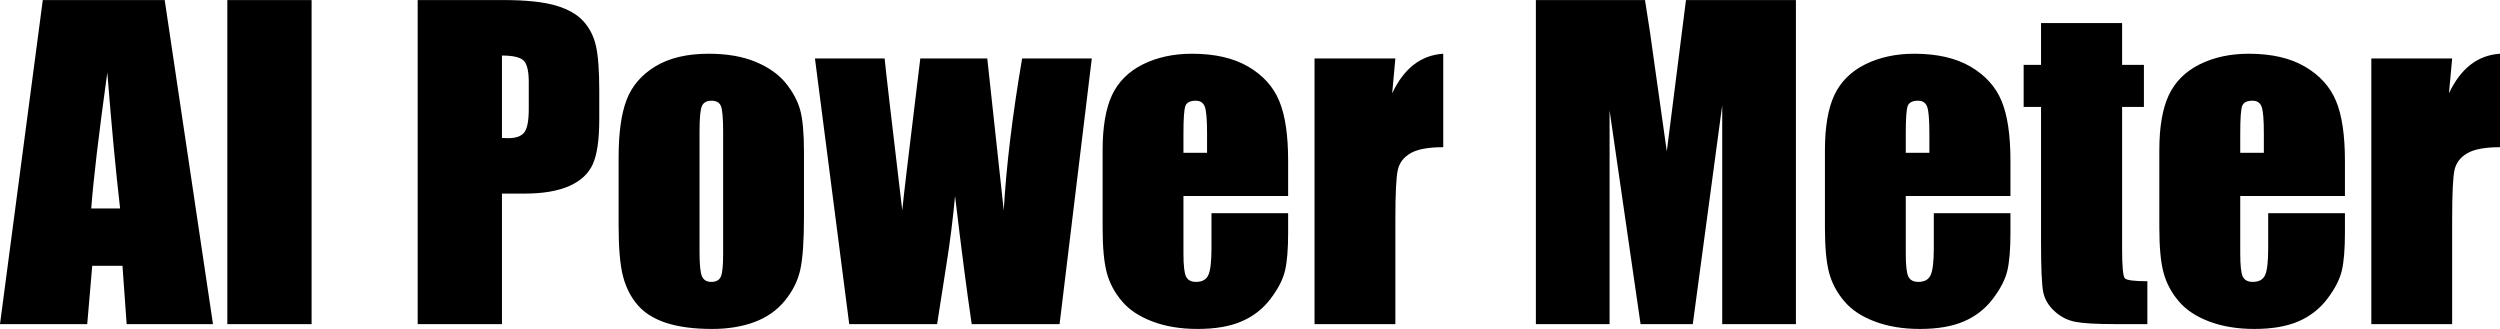
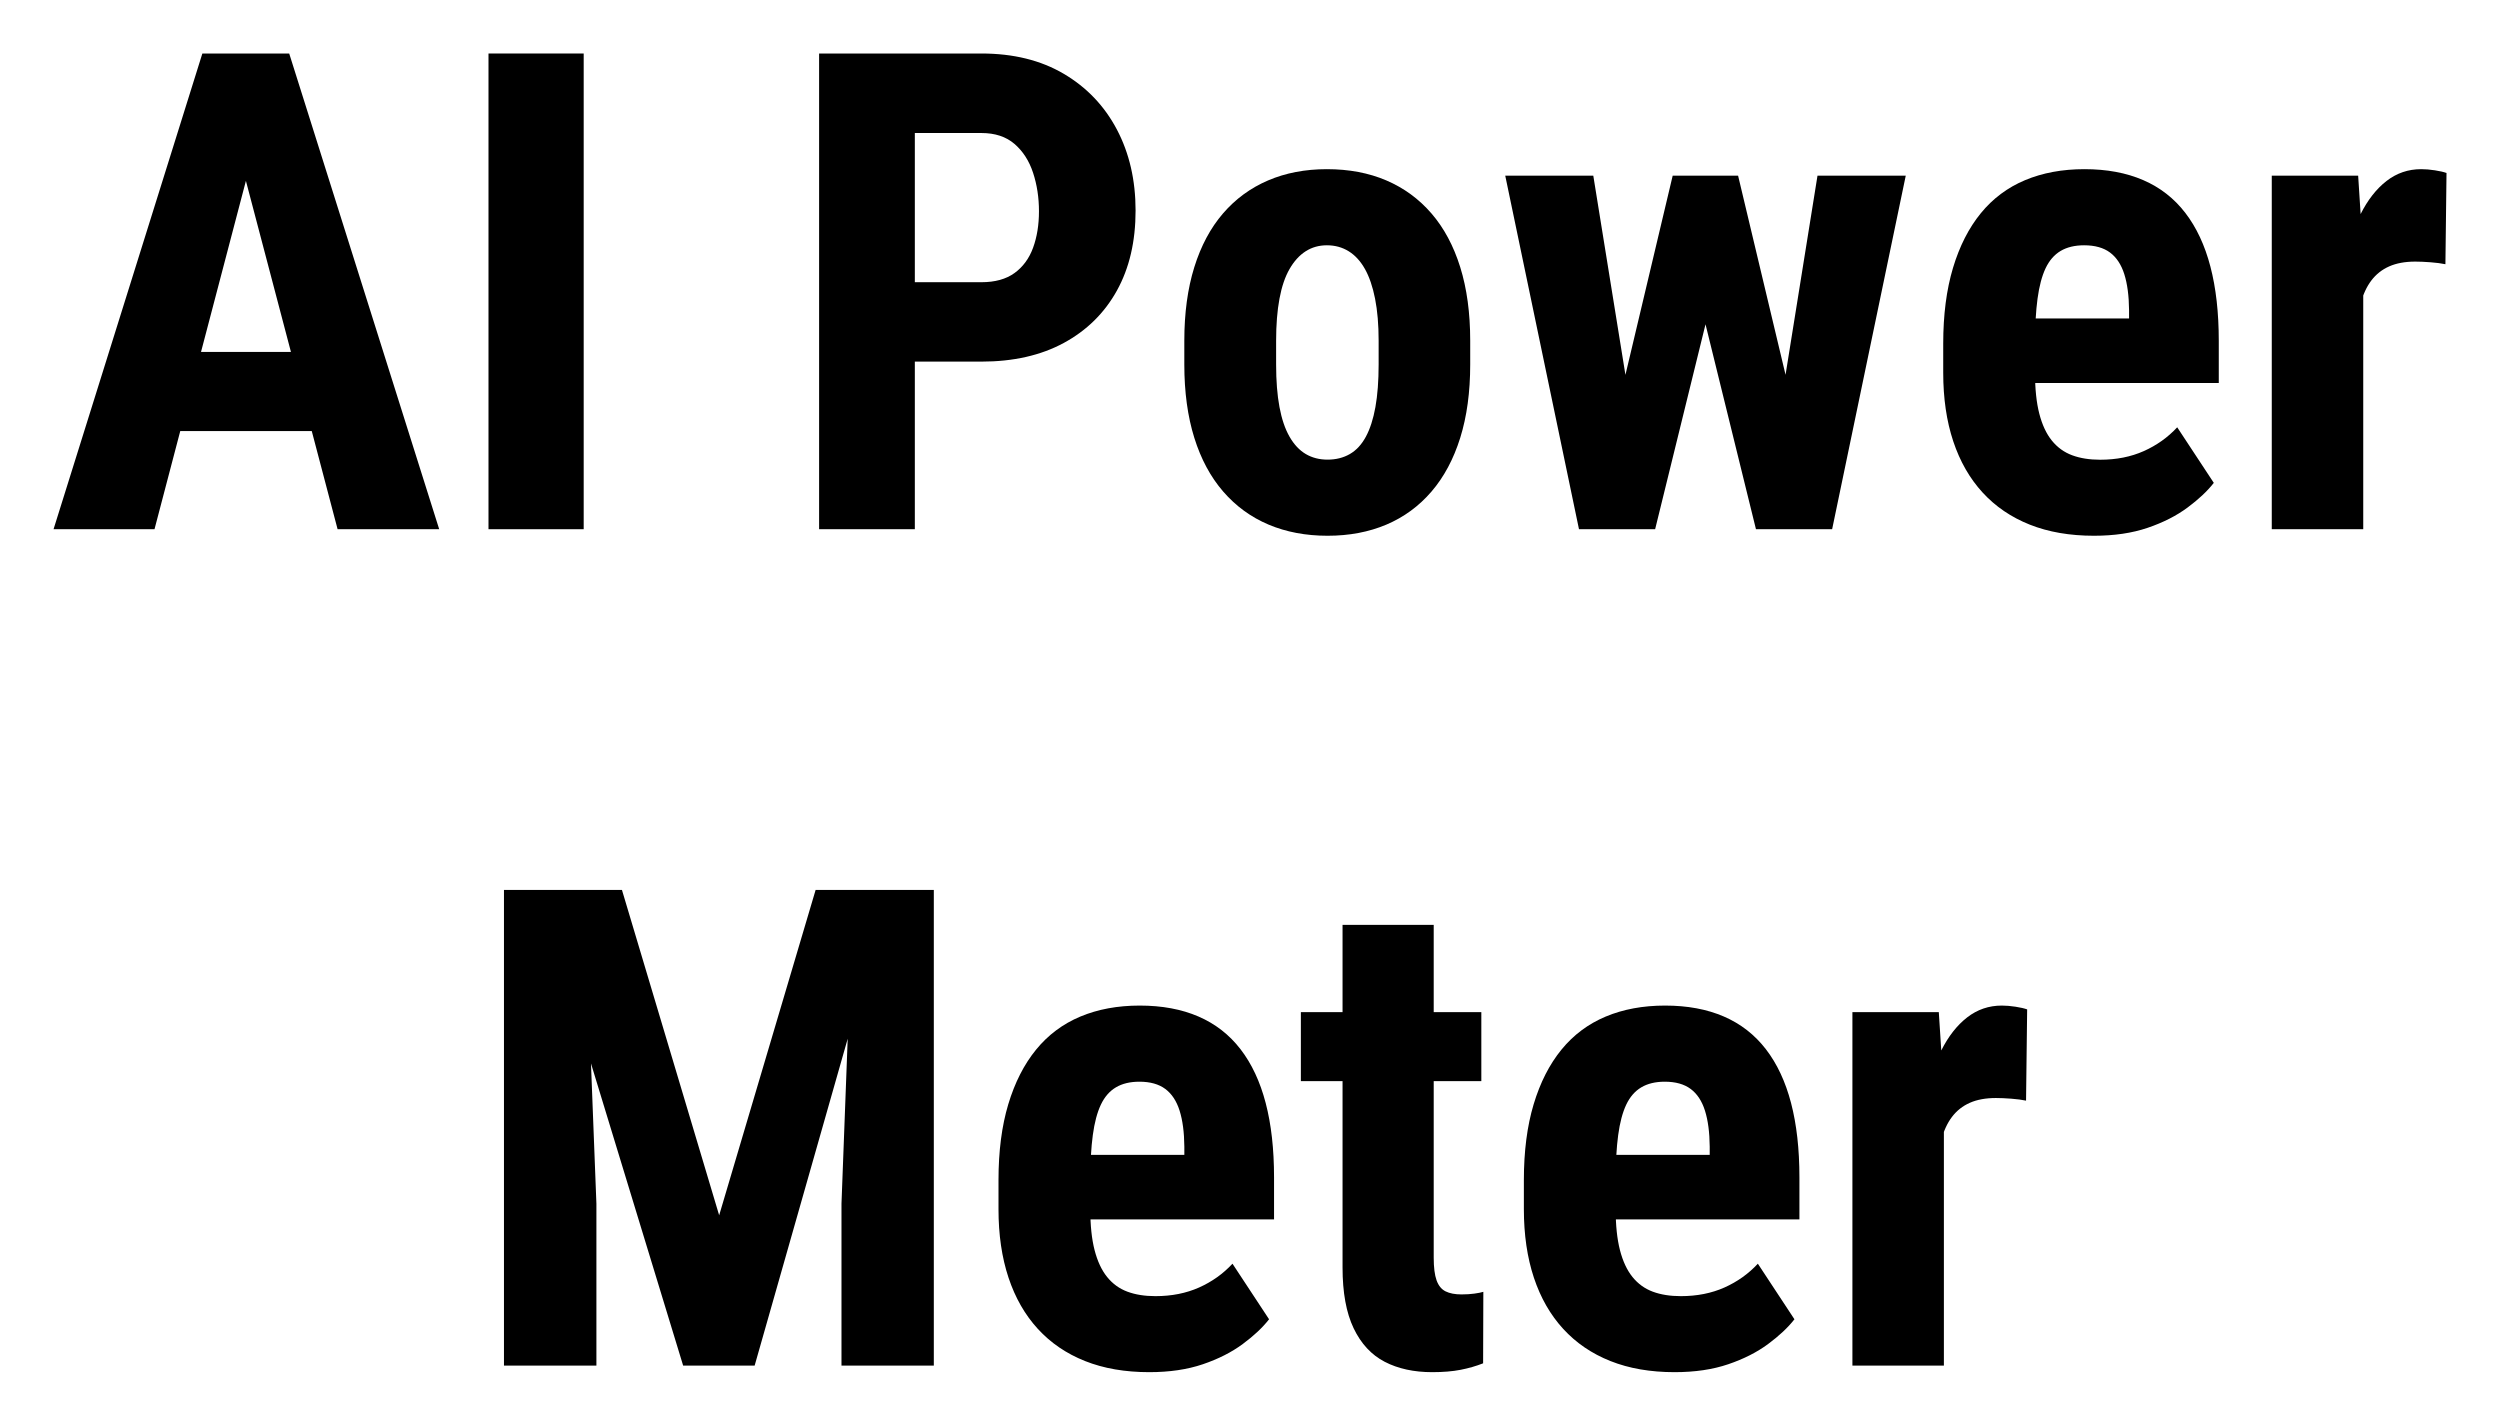
- <svg xmlns="http://www.w3.org/2000/svg" viewBox="0 10.905 304.956 40.118" data-asc="1.0087890625">
-   <g fill="#000000">
-     <g fill="#000000" transform="translate(0, 0)">
-       <path d="M20.09 10.91L25.98 50.44L15.45 50.44L14.94 43.33L11.25 43.33L10.64 50.44L0 50.44L5.22 10.91L20.09 10.91M14.65 36.33Q13.87 29.61 13.09 19.75Q11.52 31.08 11.13 36.33L14.65 36.33ZM38.01 10.91L38.01 50.44L27.73 50.44L27.73 10.91L38.01 10.91ZM50.95 10.91L61.30 10.91Q65.50 10.91 67.76 11.57Q70.02 12.23 71.15 13.48Q72.29 14.72 72.69 16.49Q73.10 18.26 73.10 21.97L73.10 25.42Q73.10 29.20 72.31 30.93Q71.53 32.67 69.45 33.59Q67.36 34.52 63.99 34.52L61.23 34.52L61.23 50.44L50.95 50.44L50.95 10.91M61.23 17.68L61.23 27.73Q61.67 27.76 61.99 27.76Q63.40 27.76 63.95 27.06Q64.50 26.37 64.50 24.17L64.50 20.92Q64.50 18.90 63.87 18.29Q63.23 17.68 61.23 17.68ZM98.07 29.42L98.07 37.35Q98.07 41.72 97.63 43.76Q97.19 45.80 95.75 47.57Q94.31 49.34 92.05 50.18Q89.79 51.03 86.87 51.03Q83.59 51.03 81.32 50.31Q79.05 49.58 77.80 48.13Q76.54 46.68 76.00 44.62Q75.46 42.55 75.46 38.43L75.46 30.13Q75.46 25.61 76.44 23.07Q77.42 20.53 79.96 18.99Q82.50 17.46 86.45 17.46Q89.77 17.46 92.15 18.44Q94.53 19.43 95.83 21.02Q97.12 22.61 97.60 24.29Q98.07 25.98 98.07 29.42M88.21 26.98Q88.21 24.49 87.94 23.84Q87.67 23.19 86.79 23.19Q85.91 23.19 85.62 23.84Q85.33 24.49 85.33 26.98L85.33 41.60Q85.33 43.90 85.62 44.59Q85.91 45.29 86.77 45.29Q87.65 45.29 87.93 44.65Q88.21 44.02 88.21 41.92L88.21 26.98ZM133.18 18.04L129.25 50.44L118.53 50.44Q117.65 44.51 116.50 34.81Q116.11 39.06 115.41 43.41L114.31 50.44L103.59 50.44L99.41 18.04L107.91 18.04Q108.01 19.31 110.06 36.57Q110.21 34.81 112.26 18.04L120.43 18.04L122.44 36.57Q122.90 28.47 124.68 18.04L133.18 18.04ZM157.13 34.81L144.36 34.81L144.36 41.82Q144.36 44.02 144.68 44.65Q145.00 45.29 145.90 45.29Q147.02 45.29 147.40 44.45Q147.78 43.60 147.78 41.19L147.78 36.91L157.13 36.91L157.13 39.31Q157.13 42.31 156.75 43.92Q156.37 45.53 154.98 47.36Q153.59 49.19 151.45 50.11Q149.32 51.03 146.09 51.03Q142.97 51.03 140.58 50.12Q138.18 49.22 136.85 47.64Q135.52 46.07 135.01 44.18Q134.50 42.29 134.50 38.67L134.50 29.22Q134.50 24.98 135.64 22.52Q136.79 20.07 139.40 18.76Q142.02 17.46 145.41 17.46Q149.56 17.46 152.26 19.03Q154.96 20.61 156.04 23.21Q157.13 25.81 157.13 30.52L157.13 34.81M147.24 29.54L147.24 27.17Q147.24 24.66 146.97 23.93Q146.70 23.19 145.87 23.19Q144.85 23.19 144.60 23.82Q144.36 24.44 144.36 27.17L144.36 29.54L147.24 29.54ZM170.21 18.04L169.82 22.29Q171.97 17.72 176.05 17.46L176.05 28.86Q173.34 28.86 172.07 29.59Q170.80 30.32 170.51 31.63Q170.21 32.93 170.21 37.65L170.21 50.44L160.35 50.44L160.35 18.04L170.21 18.04ZM219.07 10.91L219.07 50.44L210.08 50.44L210.08 23.75L206.49 50.44L200.12 50.44L196.34 24.37L196.34 50.44L187.35 50.44L187.35 10.91L200.66 10.91Q201.25 14.48 201.90 19.31L203.32 29.37L205.66 10.91L219.07 10.91ZM245.24 34.81L232.47 34.81L232.47 41.82Q232.47 44.02 232.79 44.65Q233.11 45.29 234.01 45.29Q235.13 45.29 235.51 44.45Q235.89 43.60 235.89 41.19L235.89 36.91L245.24 36.91L245.24 39.31Q245.24 42.31 244.86 43.92Q244.48 45.53 243.09 47.36Q241.70 49.19 239.56 50.11Q237.43 51.03 234.20 51.03Q231.08 51.03 228.69 50.12Q226.29 49.22 224.96 47.64Q223.63 46.07 223.12 44.18Q222.61 42.29 222.61 38.67L222.61 29.22Q222.61 24.98 223.75 22.52Q224.90 20.07 227.51 18.76Q230.13 17.46 233.52 17.46Q237.67 17.46 240.37 19.03Q243.07 20.61 244.15 23.21Q245.24 25.81 245.24 30.52L245.24 34.81M235.35 29.54L235.35 27.17Q235.35 24.66 235.08 23.93Q234.81 23.19 233.98 23.19Q232.96 23.19 232.71 23.82Q232.47 24.44 232.47 27.17L232.47 29.54L235.35 29.54ZM258.86 13.72L258.86 18.82L261.52 18.82L261.52 23.95L258.86 23.95L258.86 41.28Q258.86 44.48 259.19 44.85Q259.52 45.21 261.94 45.21L261.94 50.44L257.96 50.44Q254.59 50.44 253.15 50.16Q251.71 49.88 250.61 48.86Q249.51 47.85 249.24 46.55Q248.97 45.24 248.97 40.41L248.97 23.95L246.85 23.95L246.85 18.82L248.97 18.82L248.97 13.72L258.86 13.72ZM286.04 34.81L273.27 34.81L273.27 41.82Q273.27 44.02 273.58 44.65Q273.90 45.29 274.80 45.29Q275.93 45.29 276.31 44.45Q276.68 43.60 276.68 41.19L276.68 36.91L286.04 36.91L286.04 39.31Q286.04 42.31 285.66 43.92Q285.28 45.53 283.89 47.36Q282.50 49.19 280.36 50.11Q278.22 51.03 275 51.03Q271.88 51.03 269.48 50.12Q267.09 49.22 265.76 47.64Q264.43 46.07 263.92 44.18Q263.40 42.29 263.40 38.67L263.40 29.22Q263.40 24.98 264.55 22.52Q265.70 20.07 268.31 18.76Q270.92 17.46 274.32 17.46Q278.47 17.46 281.16 19.03Q283.86 20.61 284.95 23.21Q286.04 25.81 286.04 30.52L286.04 34.81M276.15 29.54L276.15 27.17Q276.15 24.66 275.88 23.93Q275.61 23.19 274.78 23.19Q273.75 23.19 273.51 23.82Q273.27 24.44 273.27 27.17L273.27 29.54L276.15 29.54ZM299.12 18.04L298.73 22.29Q300.88 17.72 304.96 17.46L304.96 28.86Q302.25 28.86 300.98 29.59Q299.71 30.32 299.41 31.63Q299.12 32.93 299.12 37.65L299.12 50.44L289.26 50.44L289.26 18.04L299.12 18.04Z" />
-     </g>
+ <svg xmlns="http://www.w3.org/2000/svg" viewBox="0 0 373.62 213.07">
+   <g fill="#000000" transform="translate(6.90,79.09)">
+     <path d="M31.518 -58.415 16.19 0.0H1.103L23.342 -71.094H32.761ZM43.553 0.0 28.178 -58.415 26.753 -71.094H36.321L58.736 0.0ZM44.108 -26.498V-14.664H11.989V-26.498Z" />
+     <path d="M80.331 -71.094V0.0H66.105V-71.094Z" />
+     <path d="M139.768 -25.047H125.181V-36.914H139.768Q142.824 -36.914 144.716 -38.284Q146.609 -39.654 147.49 -42.062Q148.371 -44.471 148.371 -47.519Q148.371 -50.59 147.49 -53.268Q146.609 -55.947 144.716 -57.579Q142.824 -59.211 139.768 -59.211H129.82V0.0H115.513V-71.094H139.768Q146.936 -71.094 152.086 -68.055Q157.235 -65.016 160.023 -59.722Q162.81 -54.427 162.81 -47.617Q162.81 -40.7 160.023 -35.668Q157.235 -30.635 152.086 -27.841Q146.936 -25.047 139.768 -25.047Z" />
+     <path d="M170.094 -24.625V-28.158Q170.094 -34.376 171.585 -39.159Q173.076 -43.941 175.878 -47.193Q178.68 -50.444 182.613 -52.126Q186.546 -53.809 191.4 -53.809Q196.352 -53.809 200.286 -52.126Q204.219 -50.444 207.028 -47.193Q209.838 -43.941 211.329 -39.159Q212.82 -34.376 212.82 -28.158V-24.625Q212.82 -18.44 211.329 -13.665Q209.838 -8.89 207.029 -5.622Q204.22 -2.354 200.294 -0.689Q196.368 0.977 191.498 0.977Q186.628 0.977 182.685 -0.689Q178.743 -2.354 175.91 -5.622Q173.076 -8.89 171.585 -13.665Q170.094 -18.44 170.094 -24.625ZM183.813 -28.158V-24.625Q183.813 -20.941 184.314 -18.258Q184.814 -15.575 185.822 -13.819Q186.831 -12.063 188.252 -11.231Q189.672 -10.399 191.498 -10.399Q193.381 -10.399 194.827 -11.231Q196.273 -12.063 197.223 -13.819Q198.173 -15.575 198.654 -18.258Q199.134 -20.941 199.134 -24.625V-28.158Q199.134 -31.761 198.602 -34.451Q198.071 -37.141 197.086 -38.89Q196.102 -40.64 194.664 -41.536Q193.226 -42.432 191.4 -42.432Q189.623 -42.432 188.227 -41.536Q186.83 -40.64 185.822 -38.89Q184.814 -37.141 184.314 -34.451Q183.813 -31.761 183.813 -28.158Z" />
+     <path d="M233.846 -13.914 243.079 -52.832H251.638L249.555 -37.011L240.457 0.0H233.288ZM231.215 -52.832 237.481 -14.003 237.435 0.0H229.076L218.056 -52.832ZM258.594 -14.643 264.72 -52.832H277.91L266.909 0.0H258.519ZM252.855 -52.832 262.059 -14.217 262.697 0.0H255.525L246.434 -36.929L244.402 -52.832Z" />
+     <path d="M306.038 0.977Q300.625 0.977 296.45 -0.682Q292.276 -2.34 289.392 -5.488Q286.508 -8.635 285.009 -13.141Q283.51 -17.646 283.51 -23.389V-27.735Q283.51 -34.192 284.972 -39.056Q286.433 -43.919 289.126 -47.22Q291.819 -50.521 295.741 -52.165Q299.663 -53.809 304.616 -53.809Q309.611 -53.809 313.39 -52.177Q317.168 -50.546 319.68 -47.288Q322.191 -44.03 323.441 -39.246Q324.692 -34.463 324.692 -28.143V-21.852H289.313V-31.496H311.285V-32.732Q311.255 -35.952 310.574 -38.109Q309.893 -40.265 308.438 -41.349Q306.983 -42.432 304.565 -42.432Q302.485 -42.432 301.061 -41.59Q299.637 -40.748 298.809 -38.999Q297.981 -37.249 297.605 -34.453Q297.229 -31.657 297.229 -27.735V-23.389Q297.229 -19.751 297.87 -17.263Q298.51 -14.776 299.742 -13.249Q300.974 -11.722 302.774 -11.053Q304.573 -10.384 306.971 -10.384Q310.595 -10.384 313.49 -11.677Q316.384 -12.97 318.48 -15.232L323.948 -6.926Q322.503 -5.075 320.017 -3.233Q317.532 -1.391 314.054 -0.207Q310.576 0.977 306.038 0.977Z" />
+     <path d="M346.282 -41.051V0.0H332.611V-52.832H345.522ZM358.726 -53.239 358.562 -39.603Q357.634 -39.796 356.333 -39.895Q355.032 -39.994 354.056 -39.994Q351.78 -39.994 350.164 -39.28Q348.548 -38.566 347.492 -37.171Q346.437 -35.775 345.911 -33.744Q345.385 -31.712 345.276 -29.078L342.684 -30.072Q342.684 -35.269 343.484 -39.584Q344.283 -43.899 345.885 -47.089Q347.487 -50.279 349.763 -52.044Q352.038 -53.809 354.944 -53.809Q355.891 -53.809 356.988 -53.638Q358.086 -53.468 358.726 -53.239Z" />
+     <path transform="translate(62.67,0)" d="M10.84 53.906H23.378L37.907 102.533L52.324 53.906H63.447L43.208 125.0H32.526ZM5.747 53.906H17.746L19.562 100.803V125.0H5.747ZM57.955 53.906H69.987V125.0H56.188V100.803Z" />
+     <path transform="translate(62.67,0)" d="M102.18 125.977Q96.768 125.977 92.593 124.318Q88.419 122.66 85.535 119.512Q82.651 116.365 81.152 111.859Q79.653 107.354 79.653 101.611V97.265Q79.653 90.808 81.114 85.944Q82.575 81.081 85.268 77.78Q87.962 74.479 91.883 72.835Q95.805 71.191 100.759 71.191Q105.754 71.191 109.532 72.823Q113.311 74.454 115.822 77.712Q118.334 80.97 119.584 85.754Q120.834 90.537 120.834 96.857V103.148H85.455V93.504H107.428V92.268Q107.398 89.048 106.717 86.891Q106.036 84.735 104.581 83.651Q103.125 82.568 100.707 82.568Q98.627 82.568 97.204 83.41Q95.78 84.252 94.952 86.001Q94.123 87.751 93.748 90.547Q93.372 93.343 93.372 97.265V101.611Q93.372 105.249 94.012 107.737Q94.653 110.224 95.885 111.751Q97.117 113.278 98.916 113.947Q100.715 114.616 103.113 114.616Q106.738 114.616 109.632 113.323Q112.526 112.03 114.622 109.768L120.09 118.074Q118.645 119.925 116.16 121.767Q113.674 123.609 110.196 124.793Q106.718 125.977 102.18 125.977Z" />
+     <path transform="translate(62.67,0)" d="M151.812 72.168V82.479H124.842V72.168ZM131.071 59.128H144.695V108.864Q144.695 111.057 145.122 112.251Q145.55 113.446 146.469 113.902Q147.387 114.358 148.842 114.358Q149.92 114.358 150.779 114.237Q151.638 114.117 152.113 113.97L152.079 124.655Q150.506 125.276 148.708 125.626Q146.91 125.977 144.47 125.977Q140.363 125.977 137.373 124.427Q134.383 122.877 132.727 119.414Q131.071 115.952 131.071 110.333Z" />
+     <path transform="translate(62.67,0)" d="M180.696 125.977Q175.283 125.977 171.109 124.318Q166.934 122.66 164.05 119.512Q161.166 116.365 159.667 111.859Q158.169 107.354 158.169 101.611V97.265Q158.169 90.808 159.63 85.944Q161.091 81.081 163.784 77.78Q166.477 74.479 170.399 72.835Q174.321 71.191 179.275 71.191Q184.27 71.191 188.048 72.823Q191.826 74.454 194.338 77.712Q196.849 80.97 198.1 85.754Q199.35 90.537 199.35 96.857V103.148H163.971V93.504H185.943V92.268Q185.913 89.048 185.232 86.891Q184.551 84.735 183.096 83.651Q181.641 82.568 179.223 82.568Q177.143 82.568 175.719 83.41Q174.296 84.252 173.467 86.001Q172.639 87.751 172.263 90.547Q171.888 93.343 171.888 97.265V101.611Q171.888 105.249 172.528 107.737Q173.168 110.224 174.4 111.751Q175.633 113.278 177.432 113.947Q179.231 114.616 181.629 114.616Q185.253 114.616 188.148 113.323Q191.042 112.03 193.138 109.768L198.606 118.074Q197.161 119.925 194.675 121.767Q192.19 123.609 188.712 124.793Q185.234 125.977 180.696 125.977Z" />
+     <path transform="translate(62.67,0)" d="M220.94 83.949V125.0H207.269V72.168H220.18ZM233.384 71.761 233.22 85.397Q232.292 85.204 230.991 85.105Q229.69 85.006 228.714 85.006Q226.438 85.006 224.822 85.72Q223.206 86.434 222.15 87.829Q221.095 89.225 220.569 91.256Q220.043 93.288 219.934 95.922L217.343 94.928Q217.343 89.731 218.142 85.416Q218.941 81.101 220.543 77.911Q222.145 74.721 224.421 72.956Q226.697 71.191 229.602 71.191Q230.549 71.191 231.647 71.362Q232.744 71.532 233.384 71.761Z" />
  </g>
</svg>
